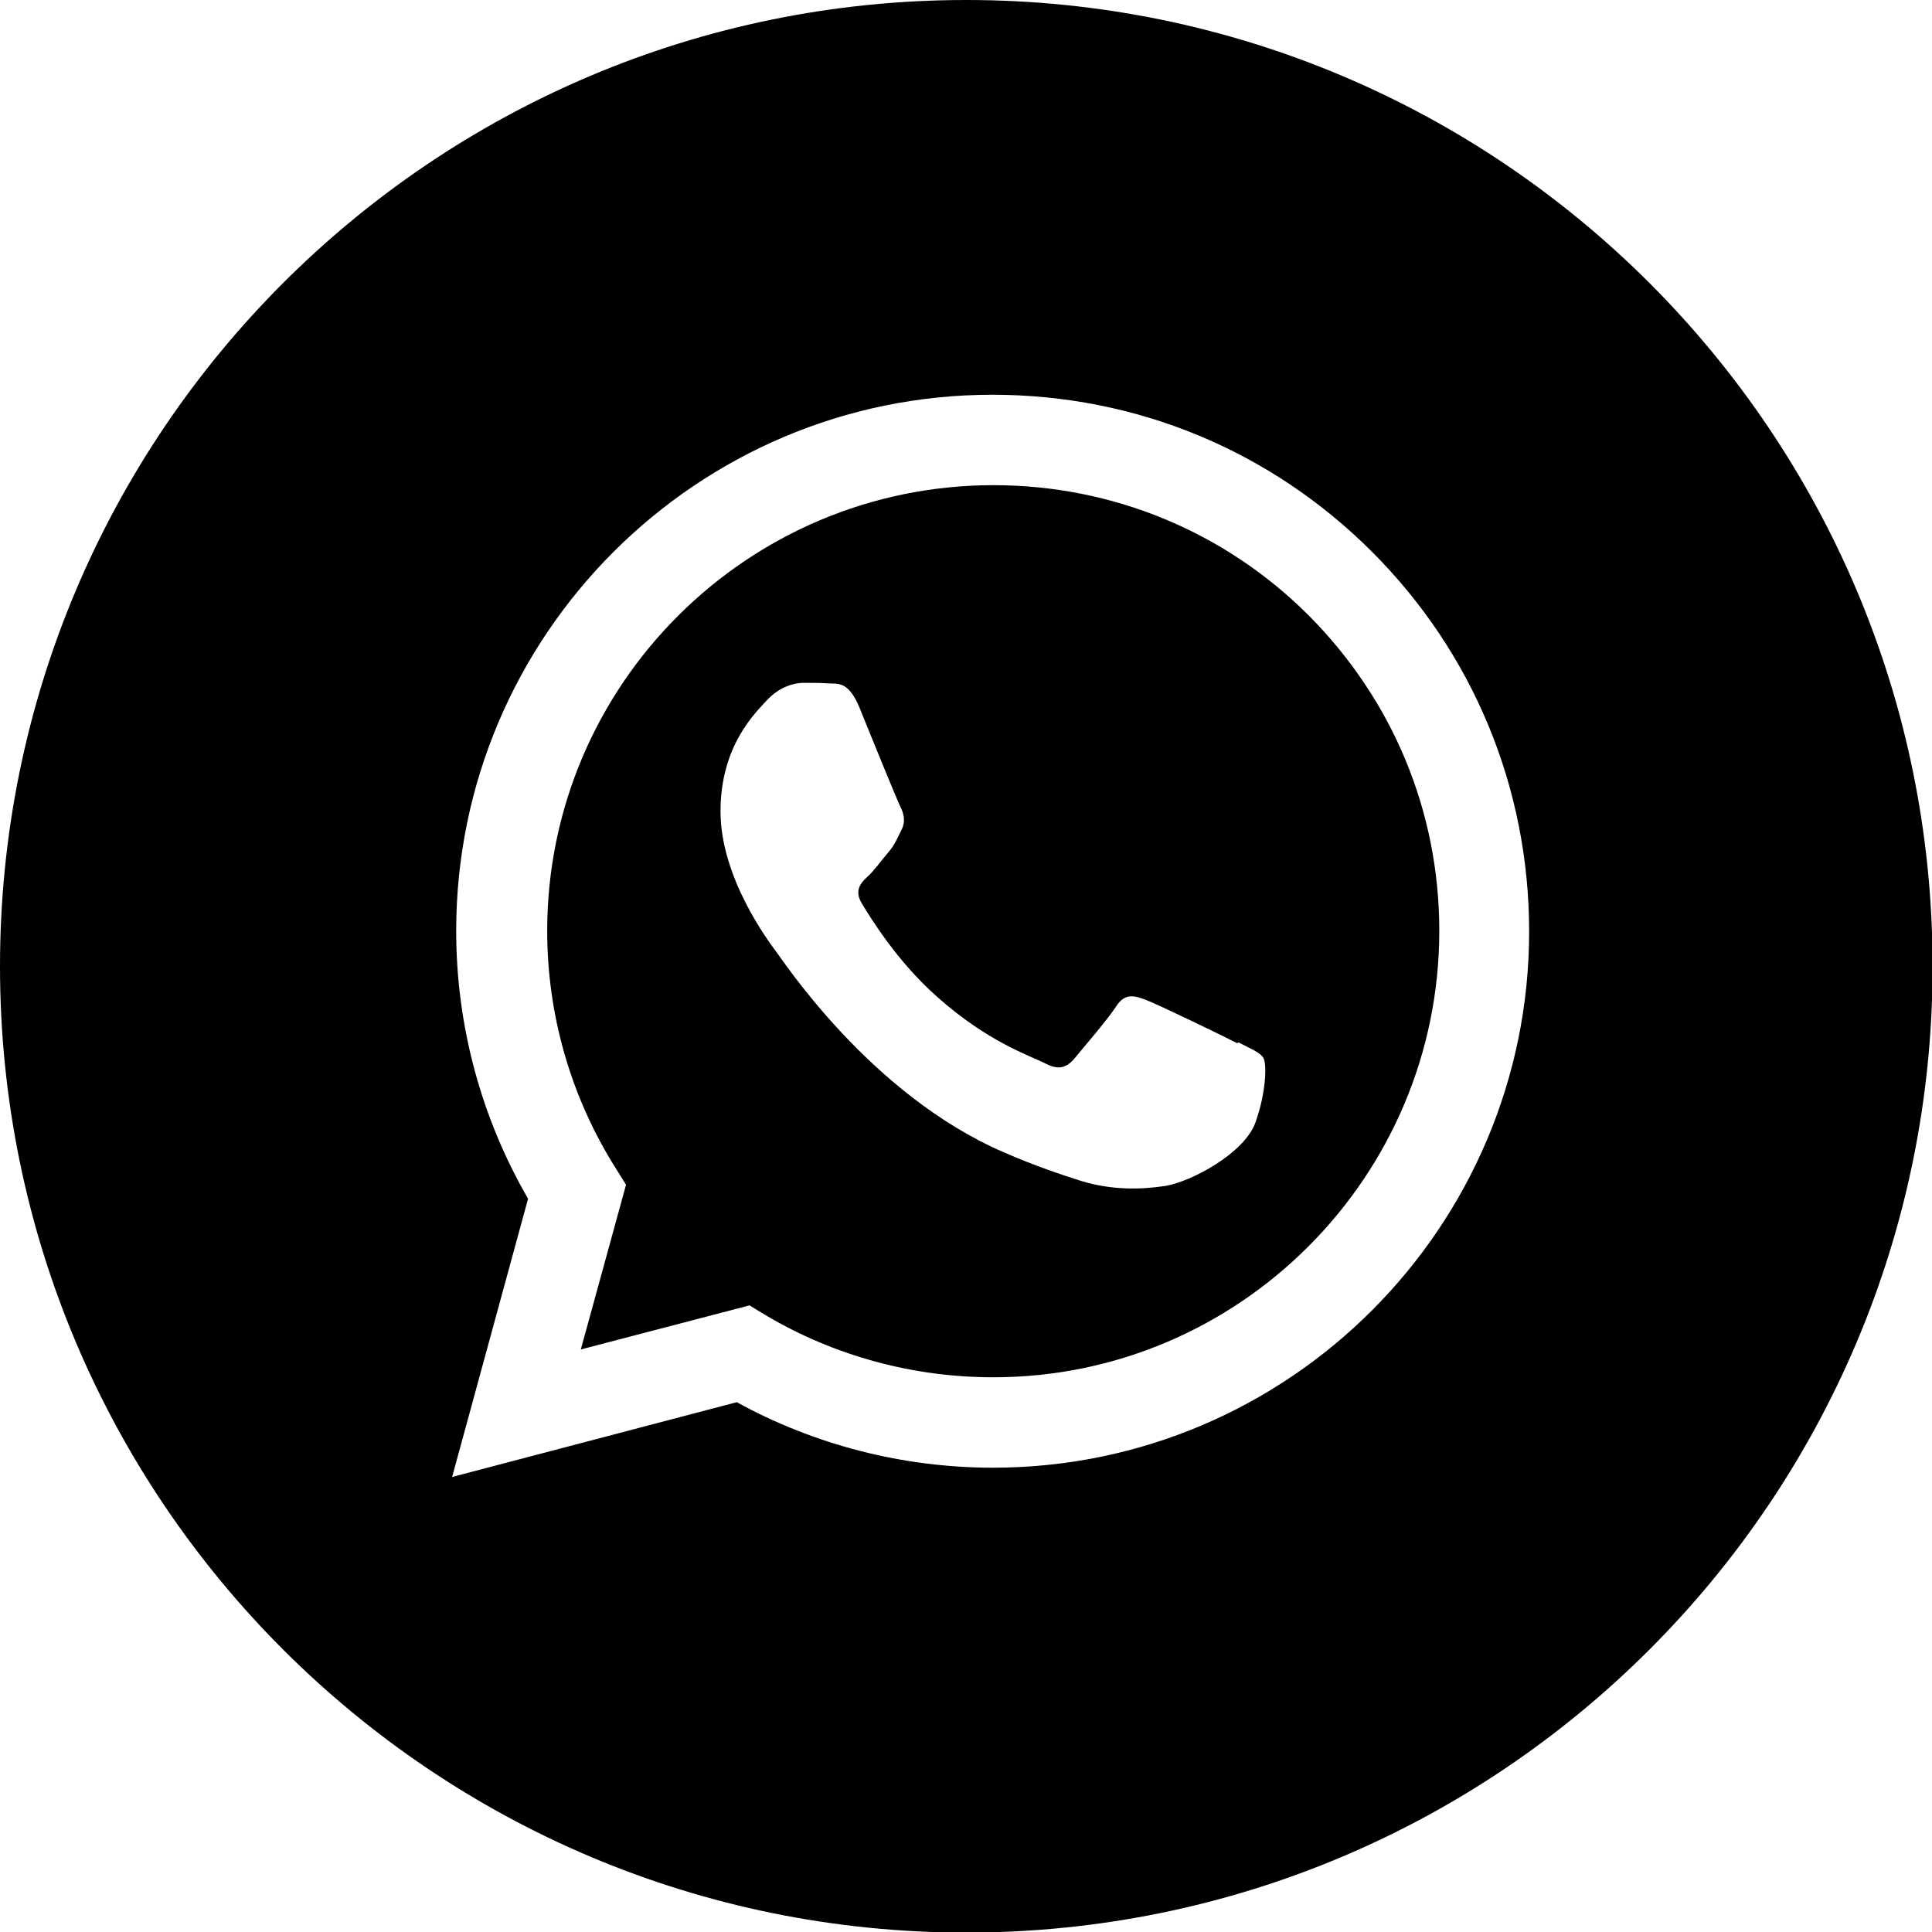
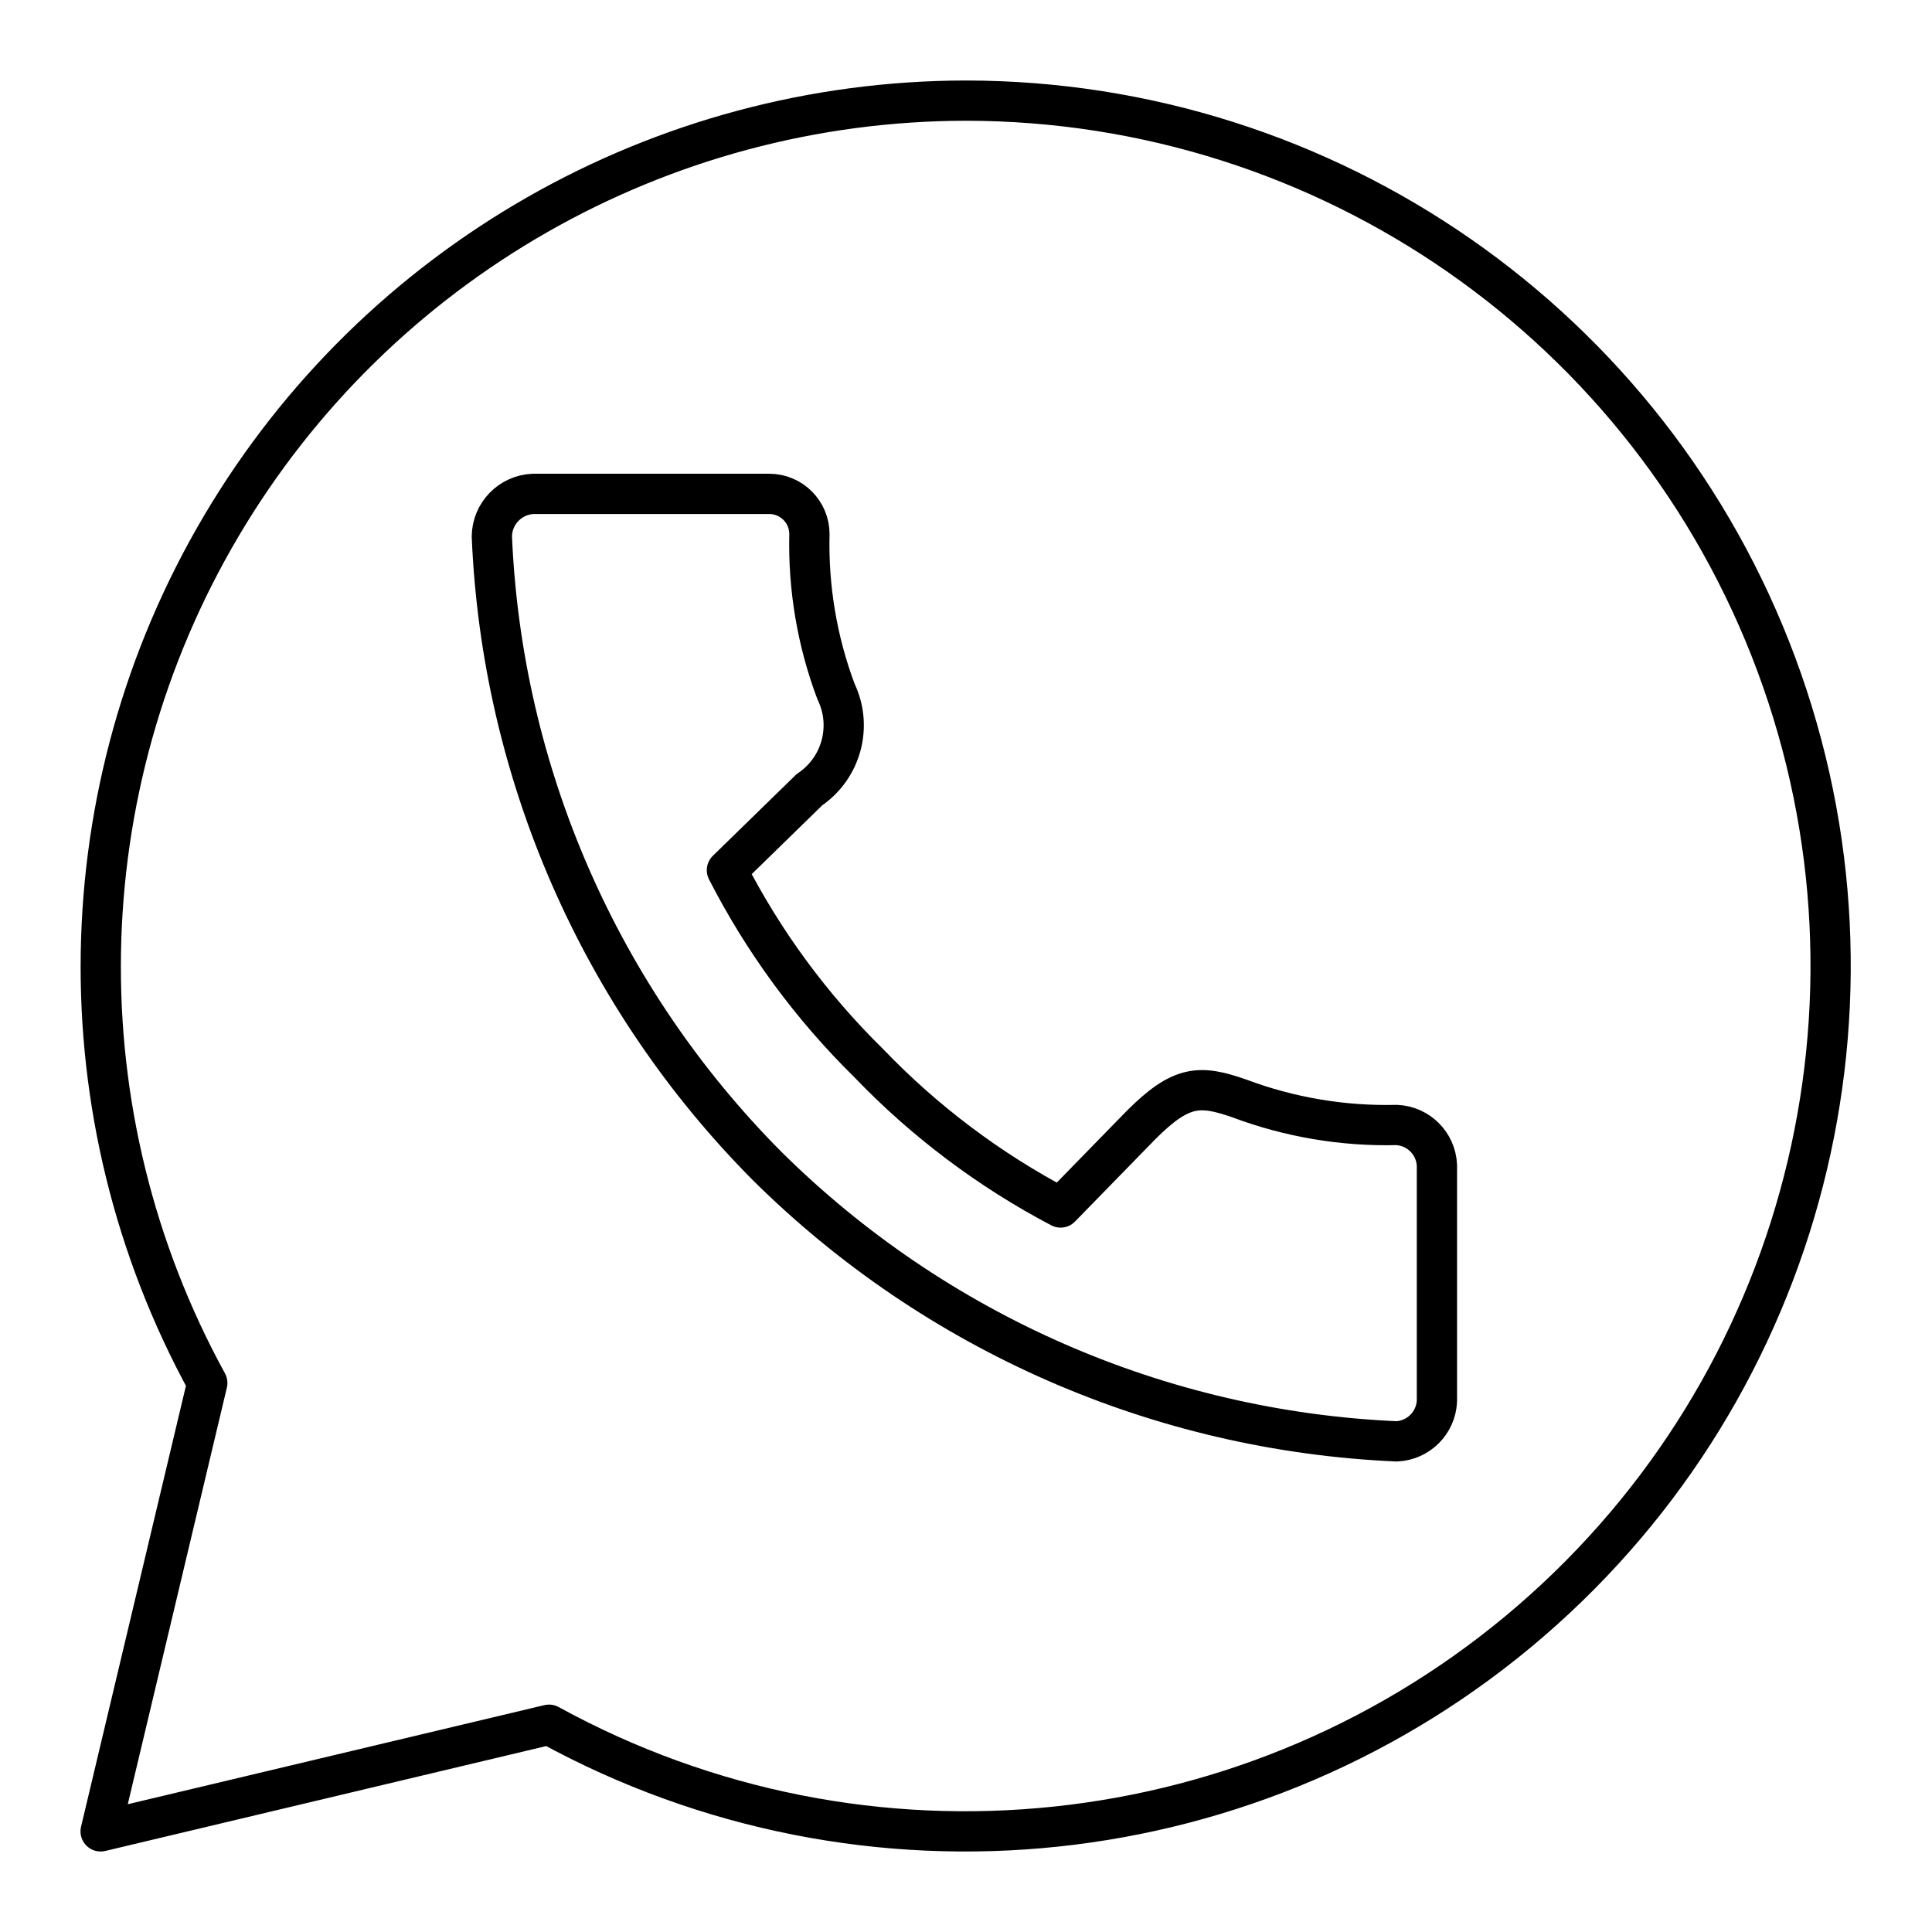
- <svg xmlns="http://www.w3.org/2000/svg" viewBox="0 0 3333 3333" shape-rendering="geometricPrecision" text-rendering="geometricPrecision" image-rendering="optimizeQuality" fill-rule="evenodd" clip-rule="evenodd">
-   <path d="M1667 0c920 0 1667 746 1667 1667 0 920-746 1667-1667 1667C747 3334 0 2588 0 1667 0 747 746 0 1667 0zm700 952c-175-175-407-271-655-271-510 0-925 415-925 925 0 163 43 322 124 462l-131 480 491-129c135 74 287 113 442 113 510 0 925-415 925-925 0-247-96-480-271-655zm-654 1424c-138 0-274-37-392-107l-28-17-291 76 78-284-18-29c-77-122-118-264-118-409 0-424 345-769 770-769 205 0 399 80 544 225 145 146 225 338 225 544 0 424-345 770-769 770zm422-576c-23-12-137-67-158-75s-37-12-52 12c-15 23-60 75-73 91-14 15-27 18-50 6s-98-36-186-115c-69-61-115-137-129-160s-2-36 10-47c11-10 23-27 35-41s15-23 23-39c8-15 4-29-2-41s-52-125-71-172c-19-45-38-39-52-40s-29-1-44-1-40 6-62 29c-21 23-81 79-81 193s83 224 94 239c12 15 163 249 395 349 55 24 98 38 132 49 55 17 106 15 146 9 44-7 137-56 156-110s19-100 14-110-21-16-44-28z" />
+ <svg xmlns="http://www.w3.org/2000/svg" width="800px" height="800px" viewBox="0 0 48 48" id="Layer_2" data-name="Layer 2">
+   <defs>
+     <style>.cls-1{fill:none;stroke:#000000;stroke-linecap:round;stroke-linejoin:round;}</style>
+   </defs>
+   <path class="cls-1" d="M24,2.5A21.52,21.52,0,0,0,5.15,34.36L2.5,45.5l11.14-2.65A21.5,21.5,0,1,0,24,2.5ZM13.25,12.27h5.86a1,1,0,0,1,1,1,10.4,10.4,0,0,0,.66,3.91,1.93,1.93,0,0,1-.66,2.44l-2.05,2a18.6,18.6,0,0,0,3.52,4.79A18.6,18.6,0,0,0,26.35,30l2-2.05c1-1,1.46-1,2.44-.66a10.4,10.4,0,0,0,3.91.66,1.05,1.05,0,0,1,1,1v5.86a1.05,1.05,0,0,1-1,1,23.68,23.68,0,0,1-15.64-6.84,23.6,23.6,0,0,1-6.84-15.64A1.07,1.07,0,0,1,13.25,12.27Z" />
</svg>
